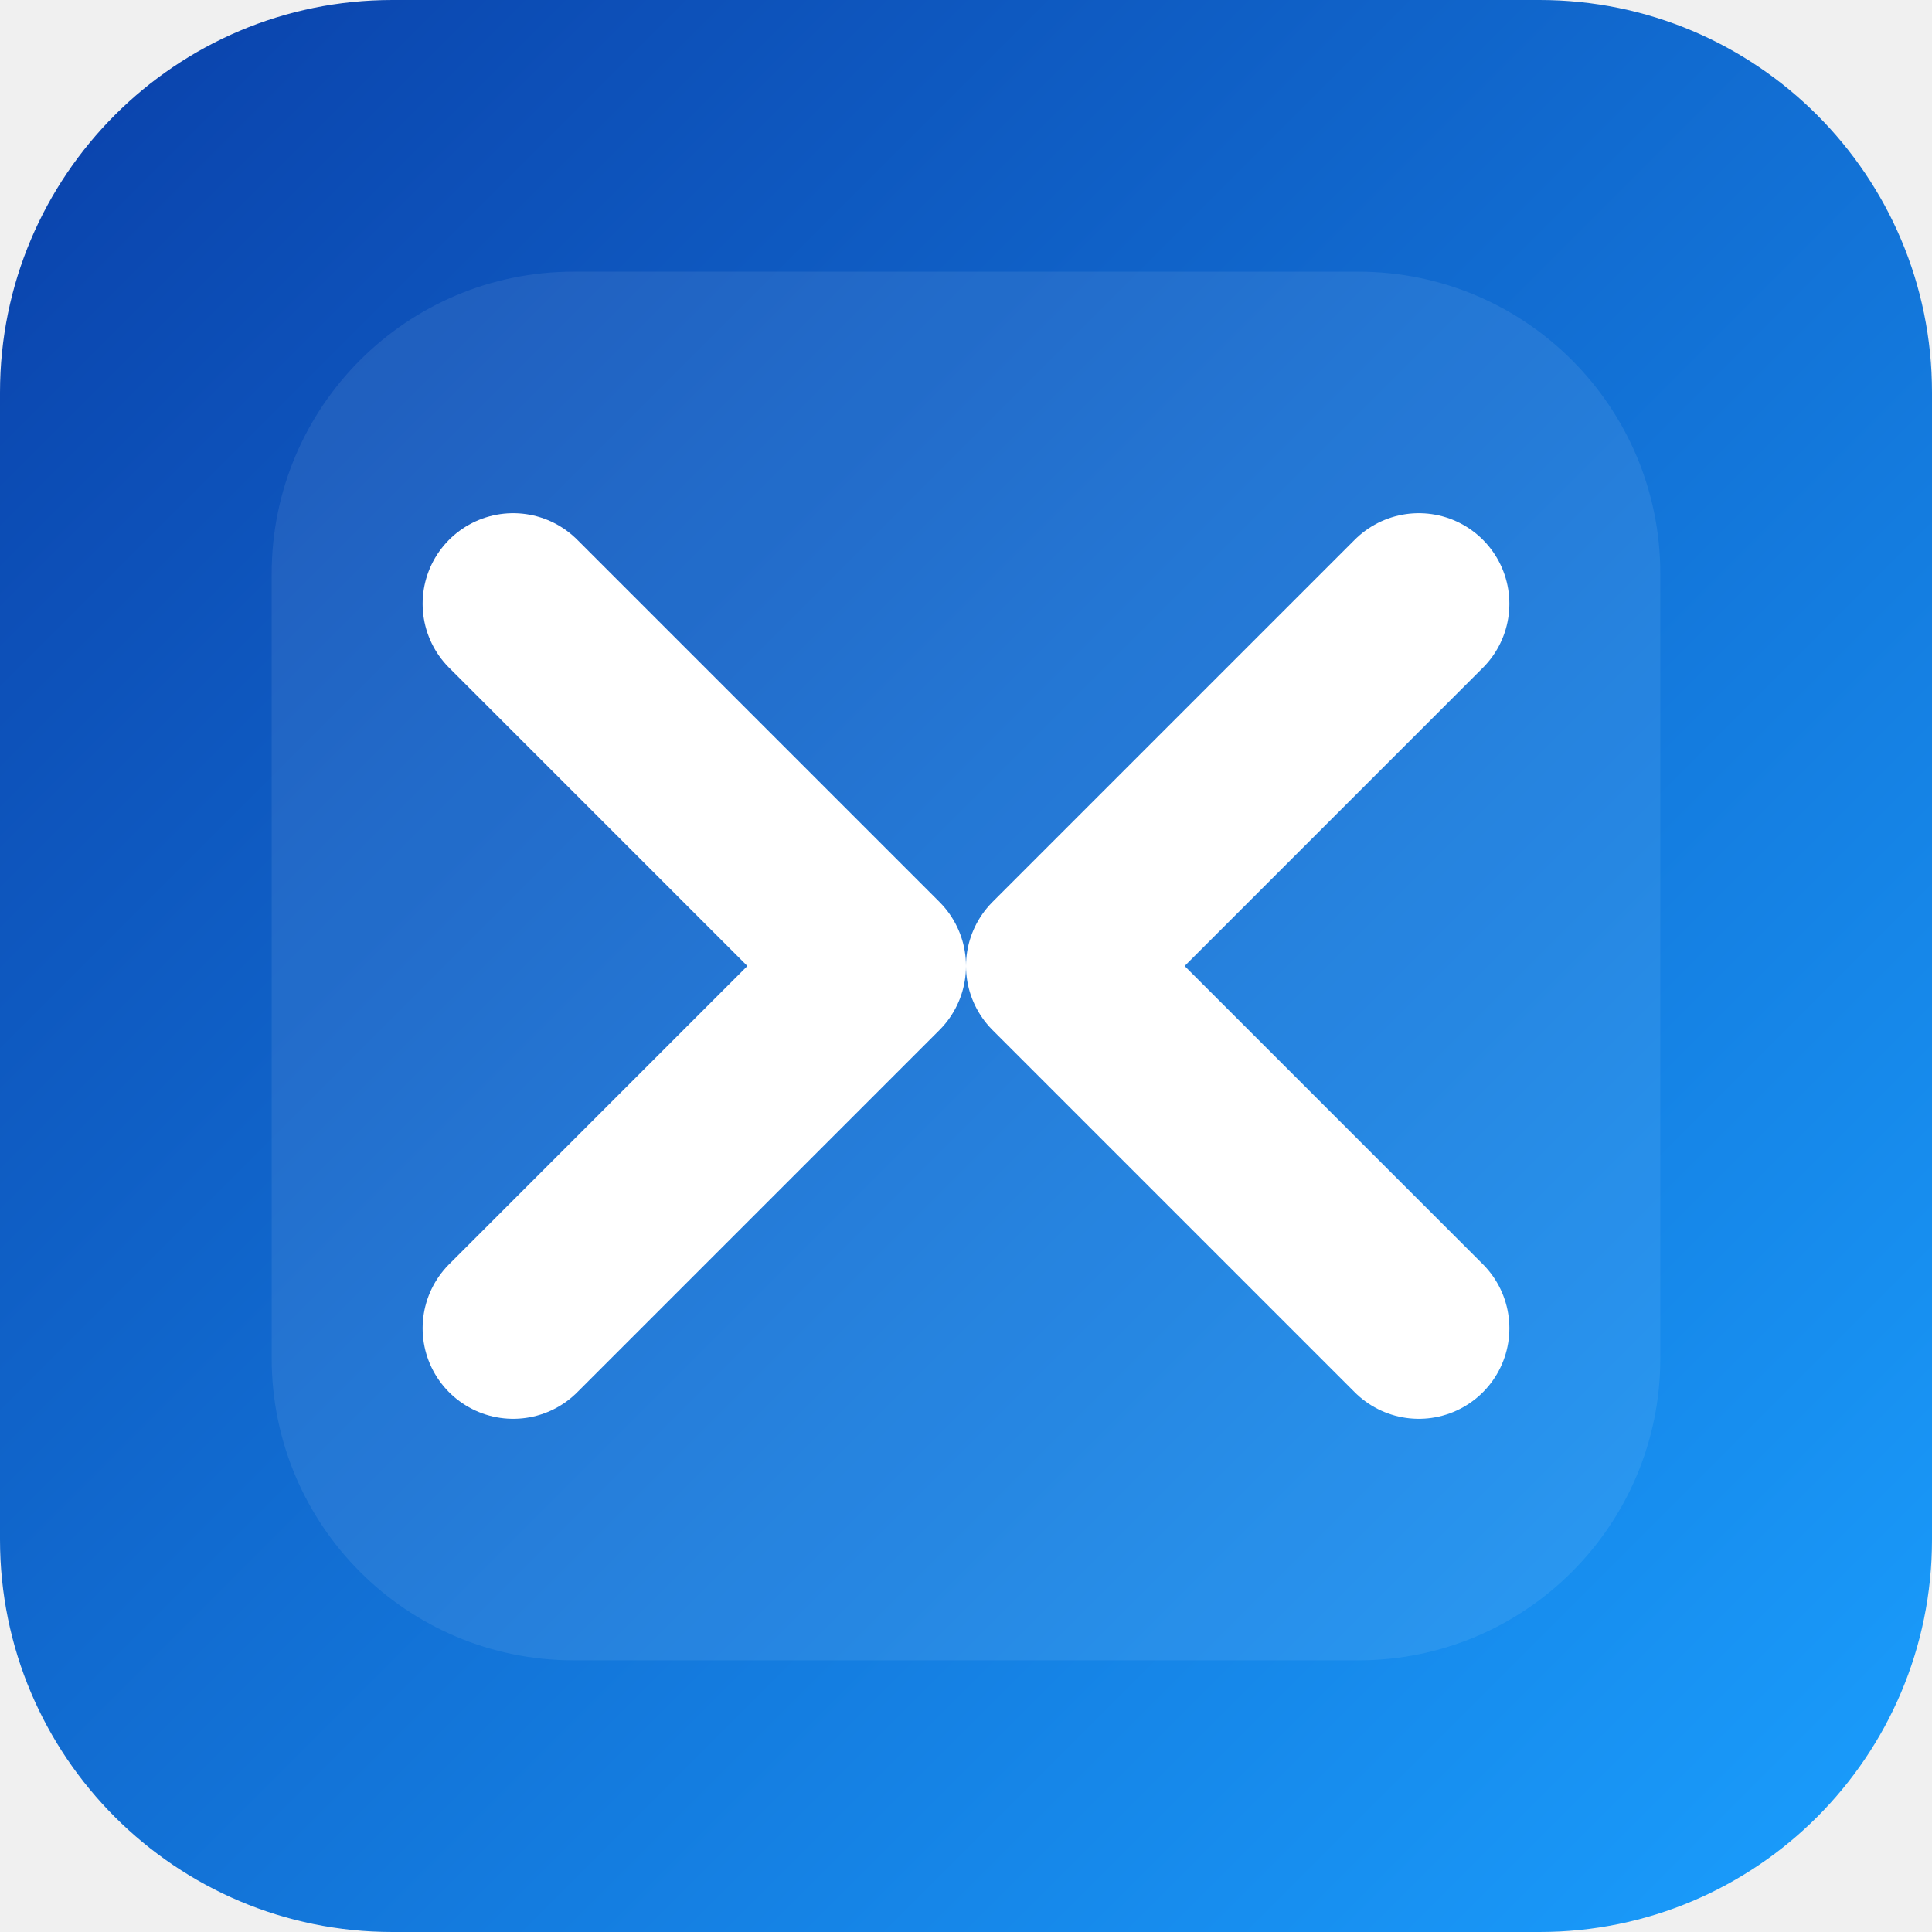
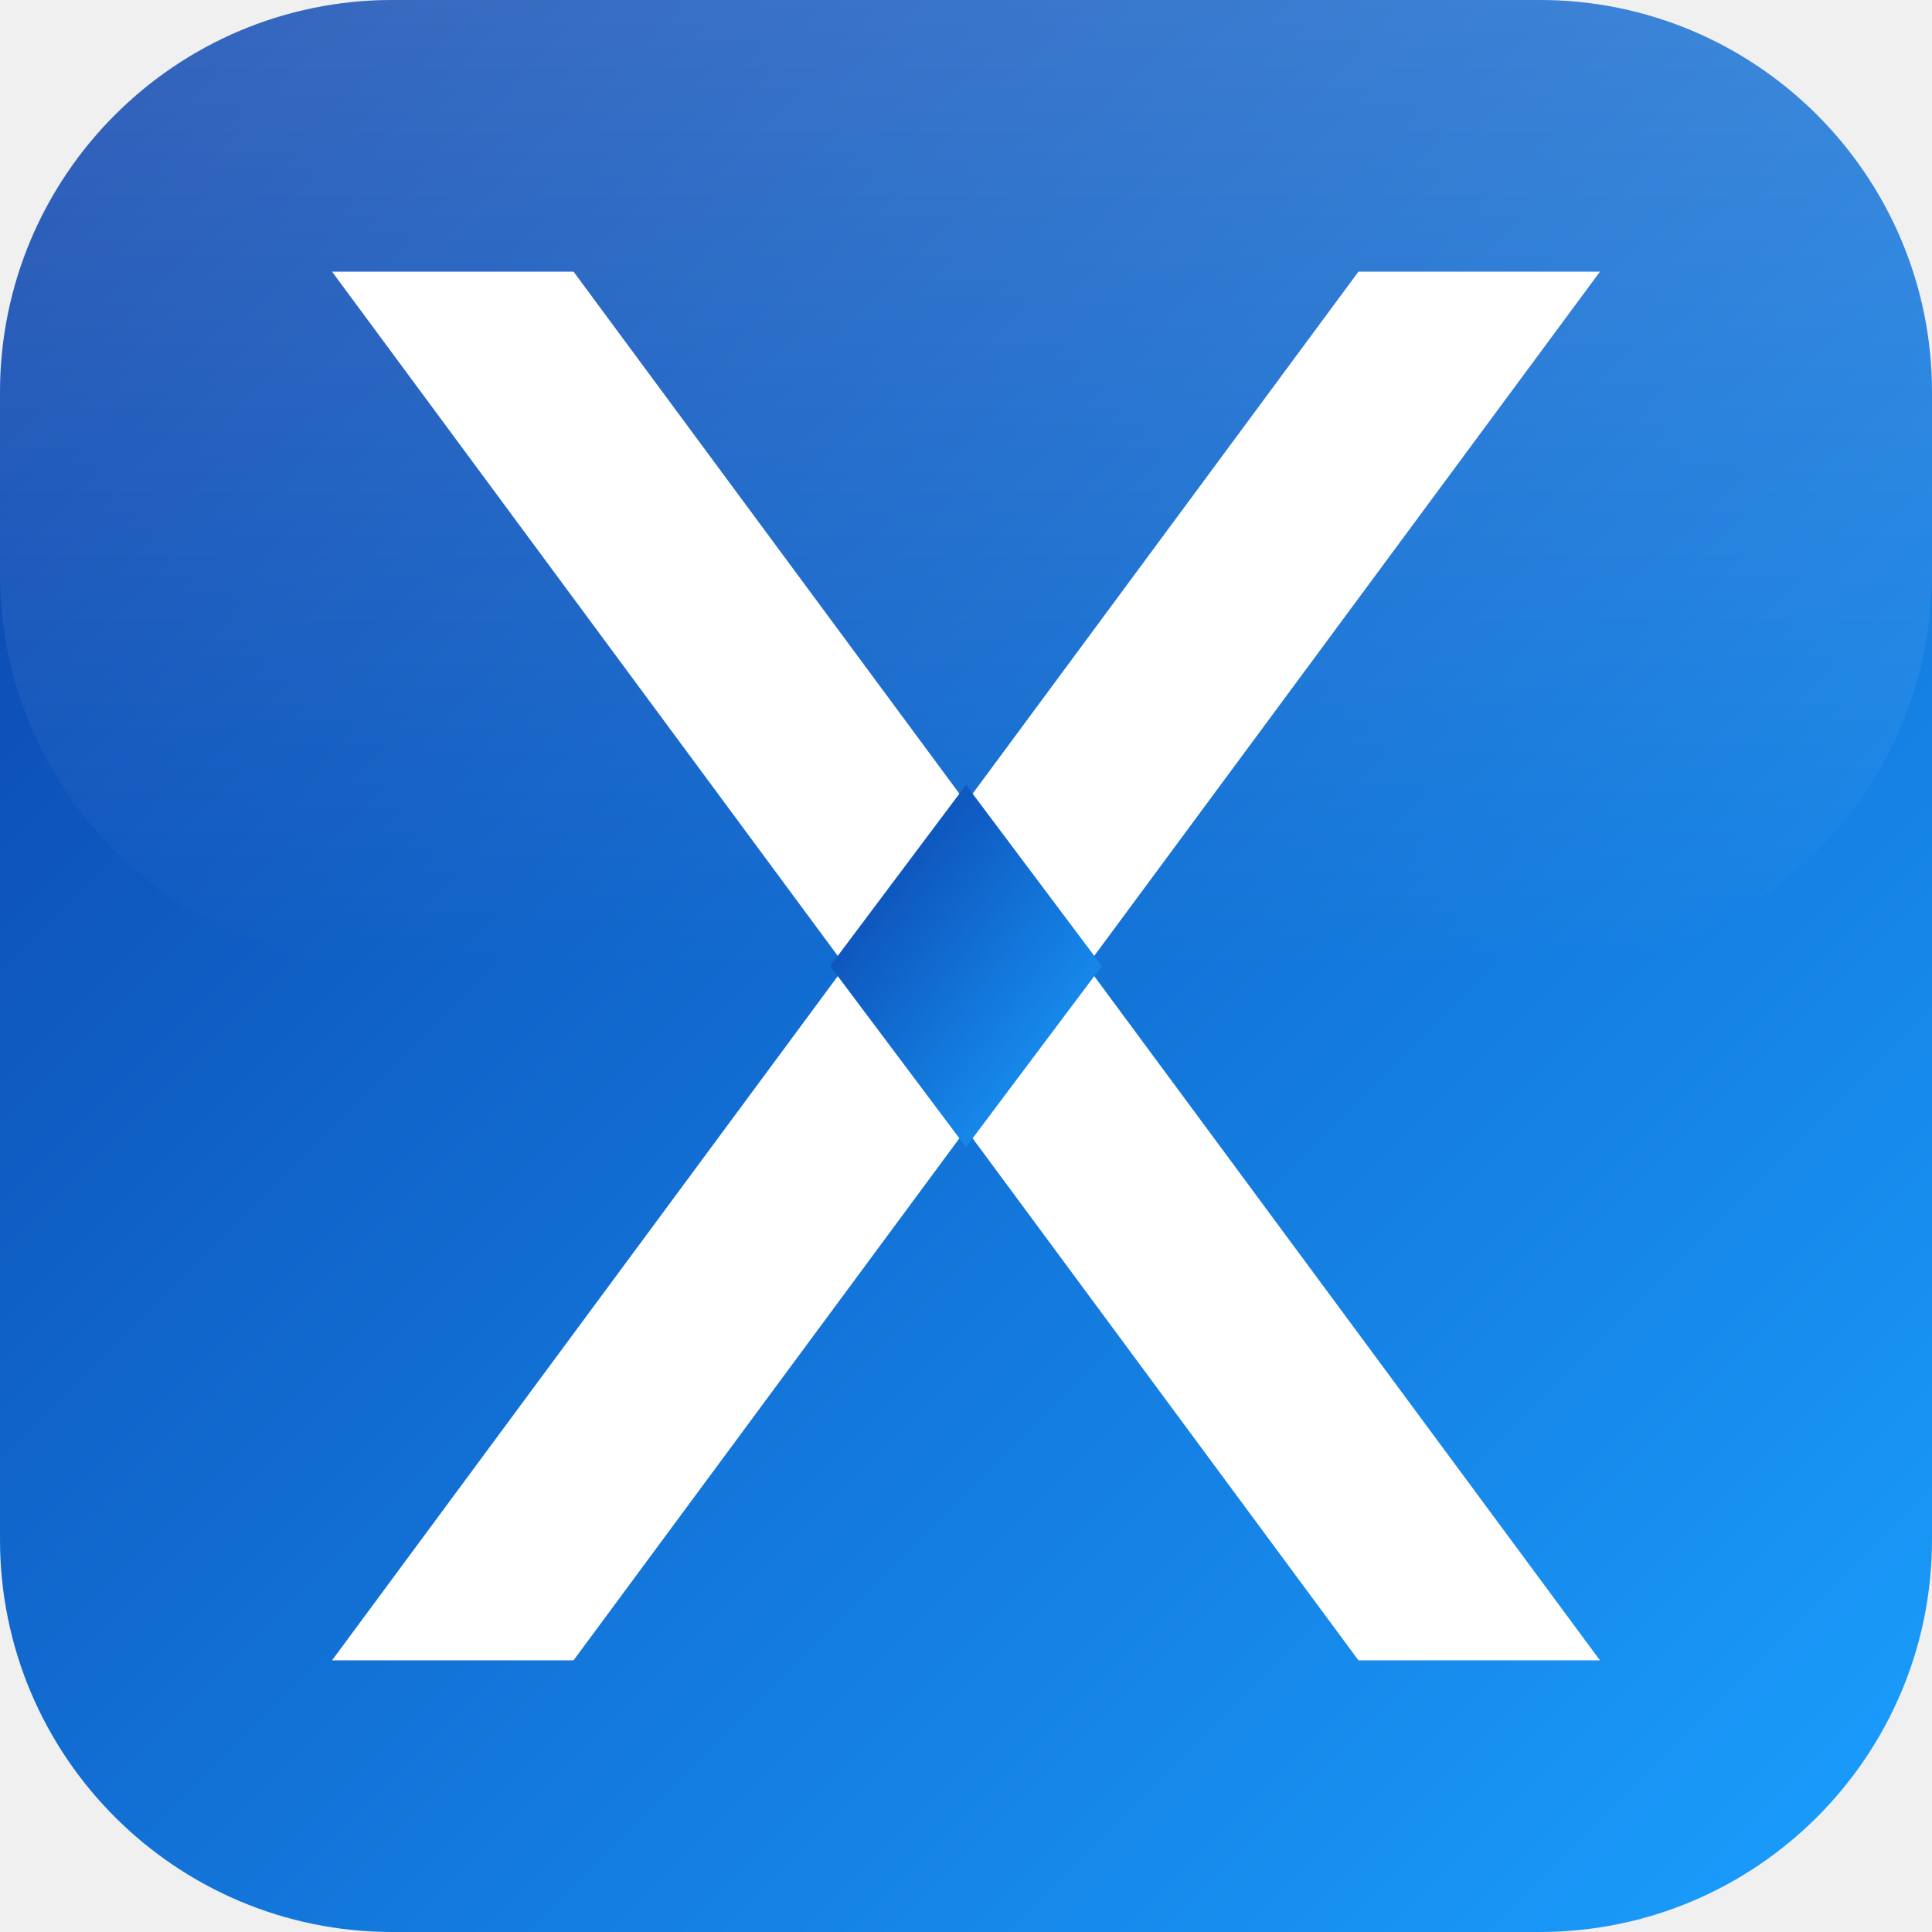
- <svg xmlns="http://www.w3.org/2000/svg" width="128" height="128" viewBox="0 0 128 128" role="img" aria-label="RepX">
+ <svg xmlns="http://www.w3.org/2000/svg" width="128" height="128" viewBox="0 0 128 128">
  <defs>
    <linearGradient id="bg" x1="0" y1="0" x2="1" y2="1">
      <stop offset="0%" stop-color="#0a3fa9" />
      <stop offset="100%" stop-color="#1aa0ff" />
    </linearGradient>
+     <linearGradient id="shine" x1="0" y1="0" x2="0" y2="1">
+       <stop offset="0%" stop-color="#ffffff" stop-opacity="0.18" />
+       <stop offset="100%" stop-color="#ffffff" stop-opacity="0" />
+     </linearGradient>
  </defs>
  <rect width="128" height="128" rx="26" fill="url(#bg)" />
-   <rect x="18" y="18" width="92" height="92" rx="20" fill="#ffffff" opacity="0.08" />
-   <path d="M34 40 L58 64 L34 88" stroke="#ffffff" stroke-width="12" stroke-linecap="round" stroke-linejoin="round" fill="none" />
-   <path d="M94 40 L70 64 L94 88" stroke="#ffffff" stroke-width="12" stroke-linecap="round" stroke-linejoin="round" fill="none" />
+   <rect width="128" height="64" rx="26" fill="url(#shine)" />
+   <polygon points="22,18 38,18 106,110 90,110" fill="white" />
+   <polygon points="90,18 106,18 38,110 22,110" fill="white" />
+   <polygon points="64,52 73,64 64,76 55,64" fill="url(#bg)" />
</svg>
